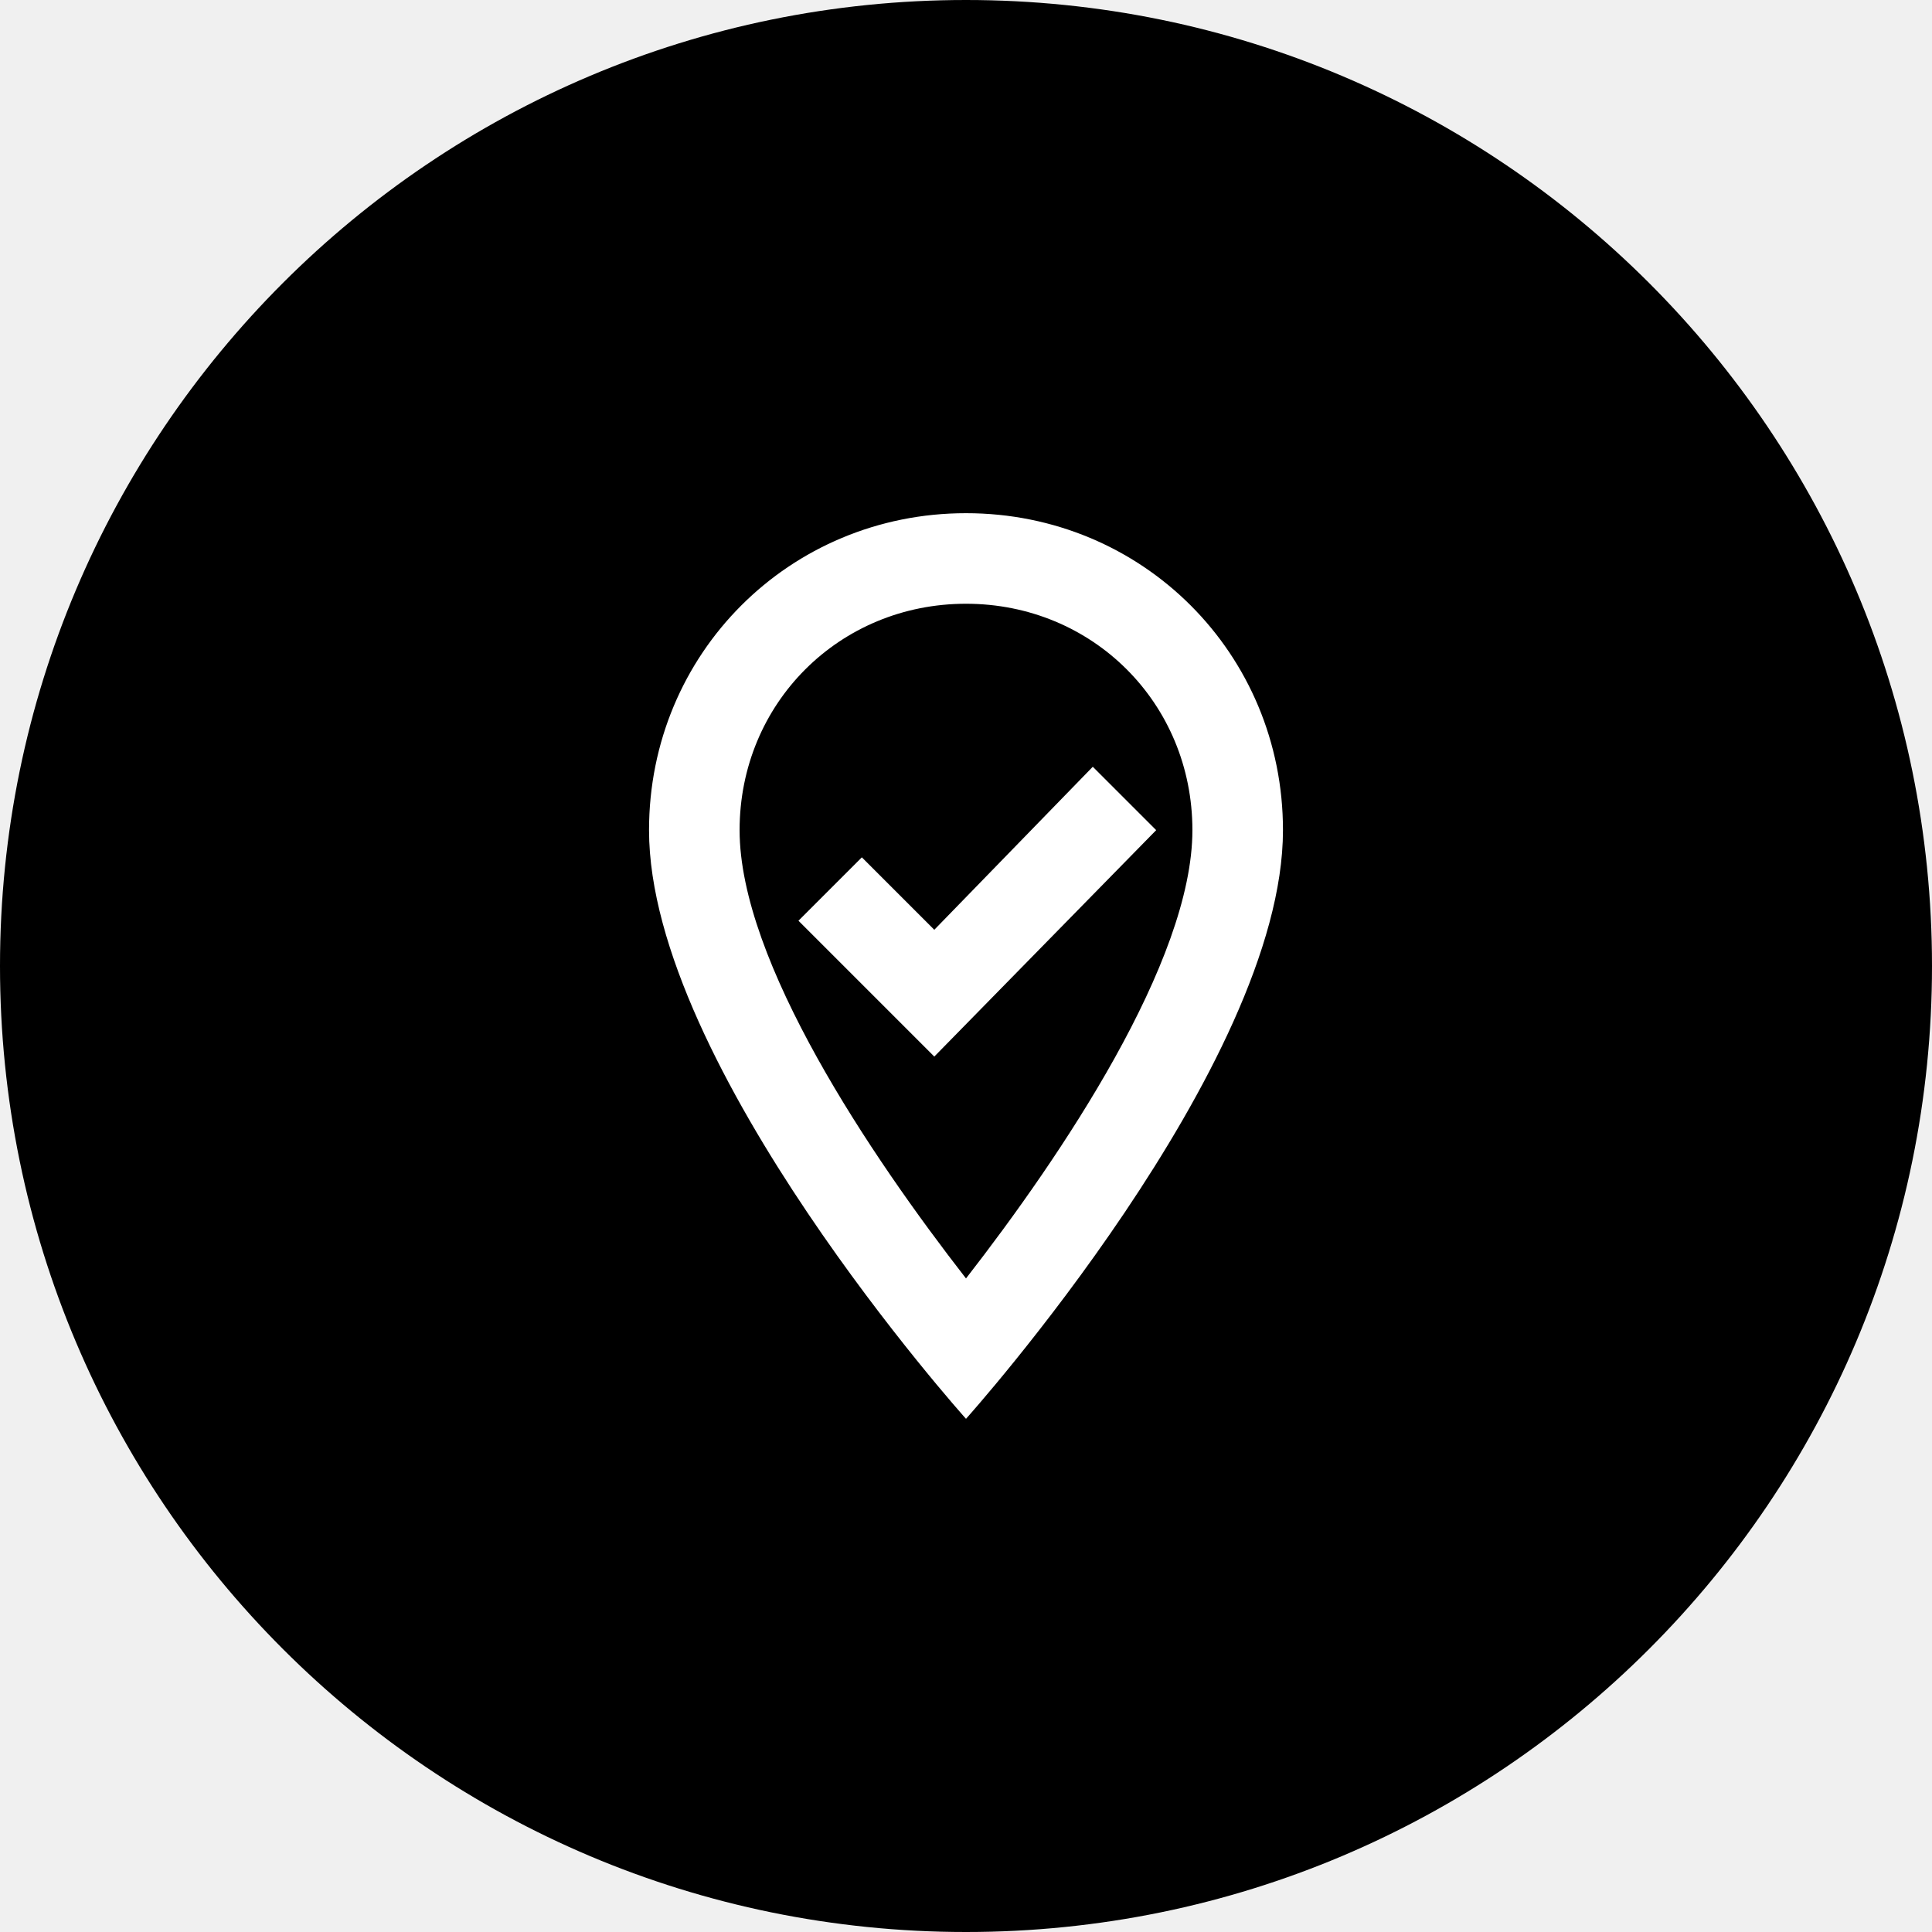
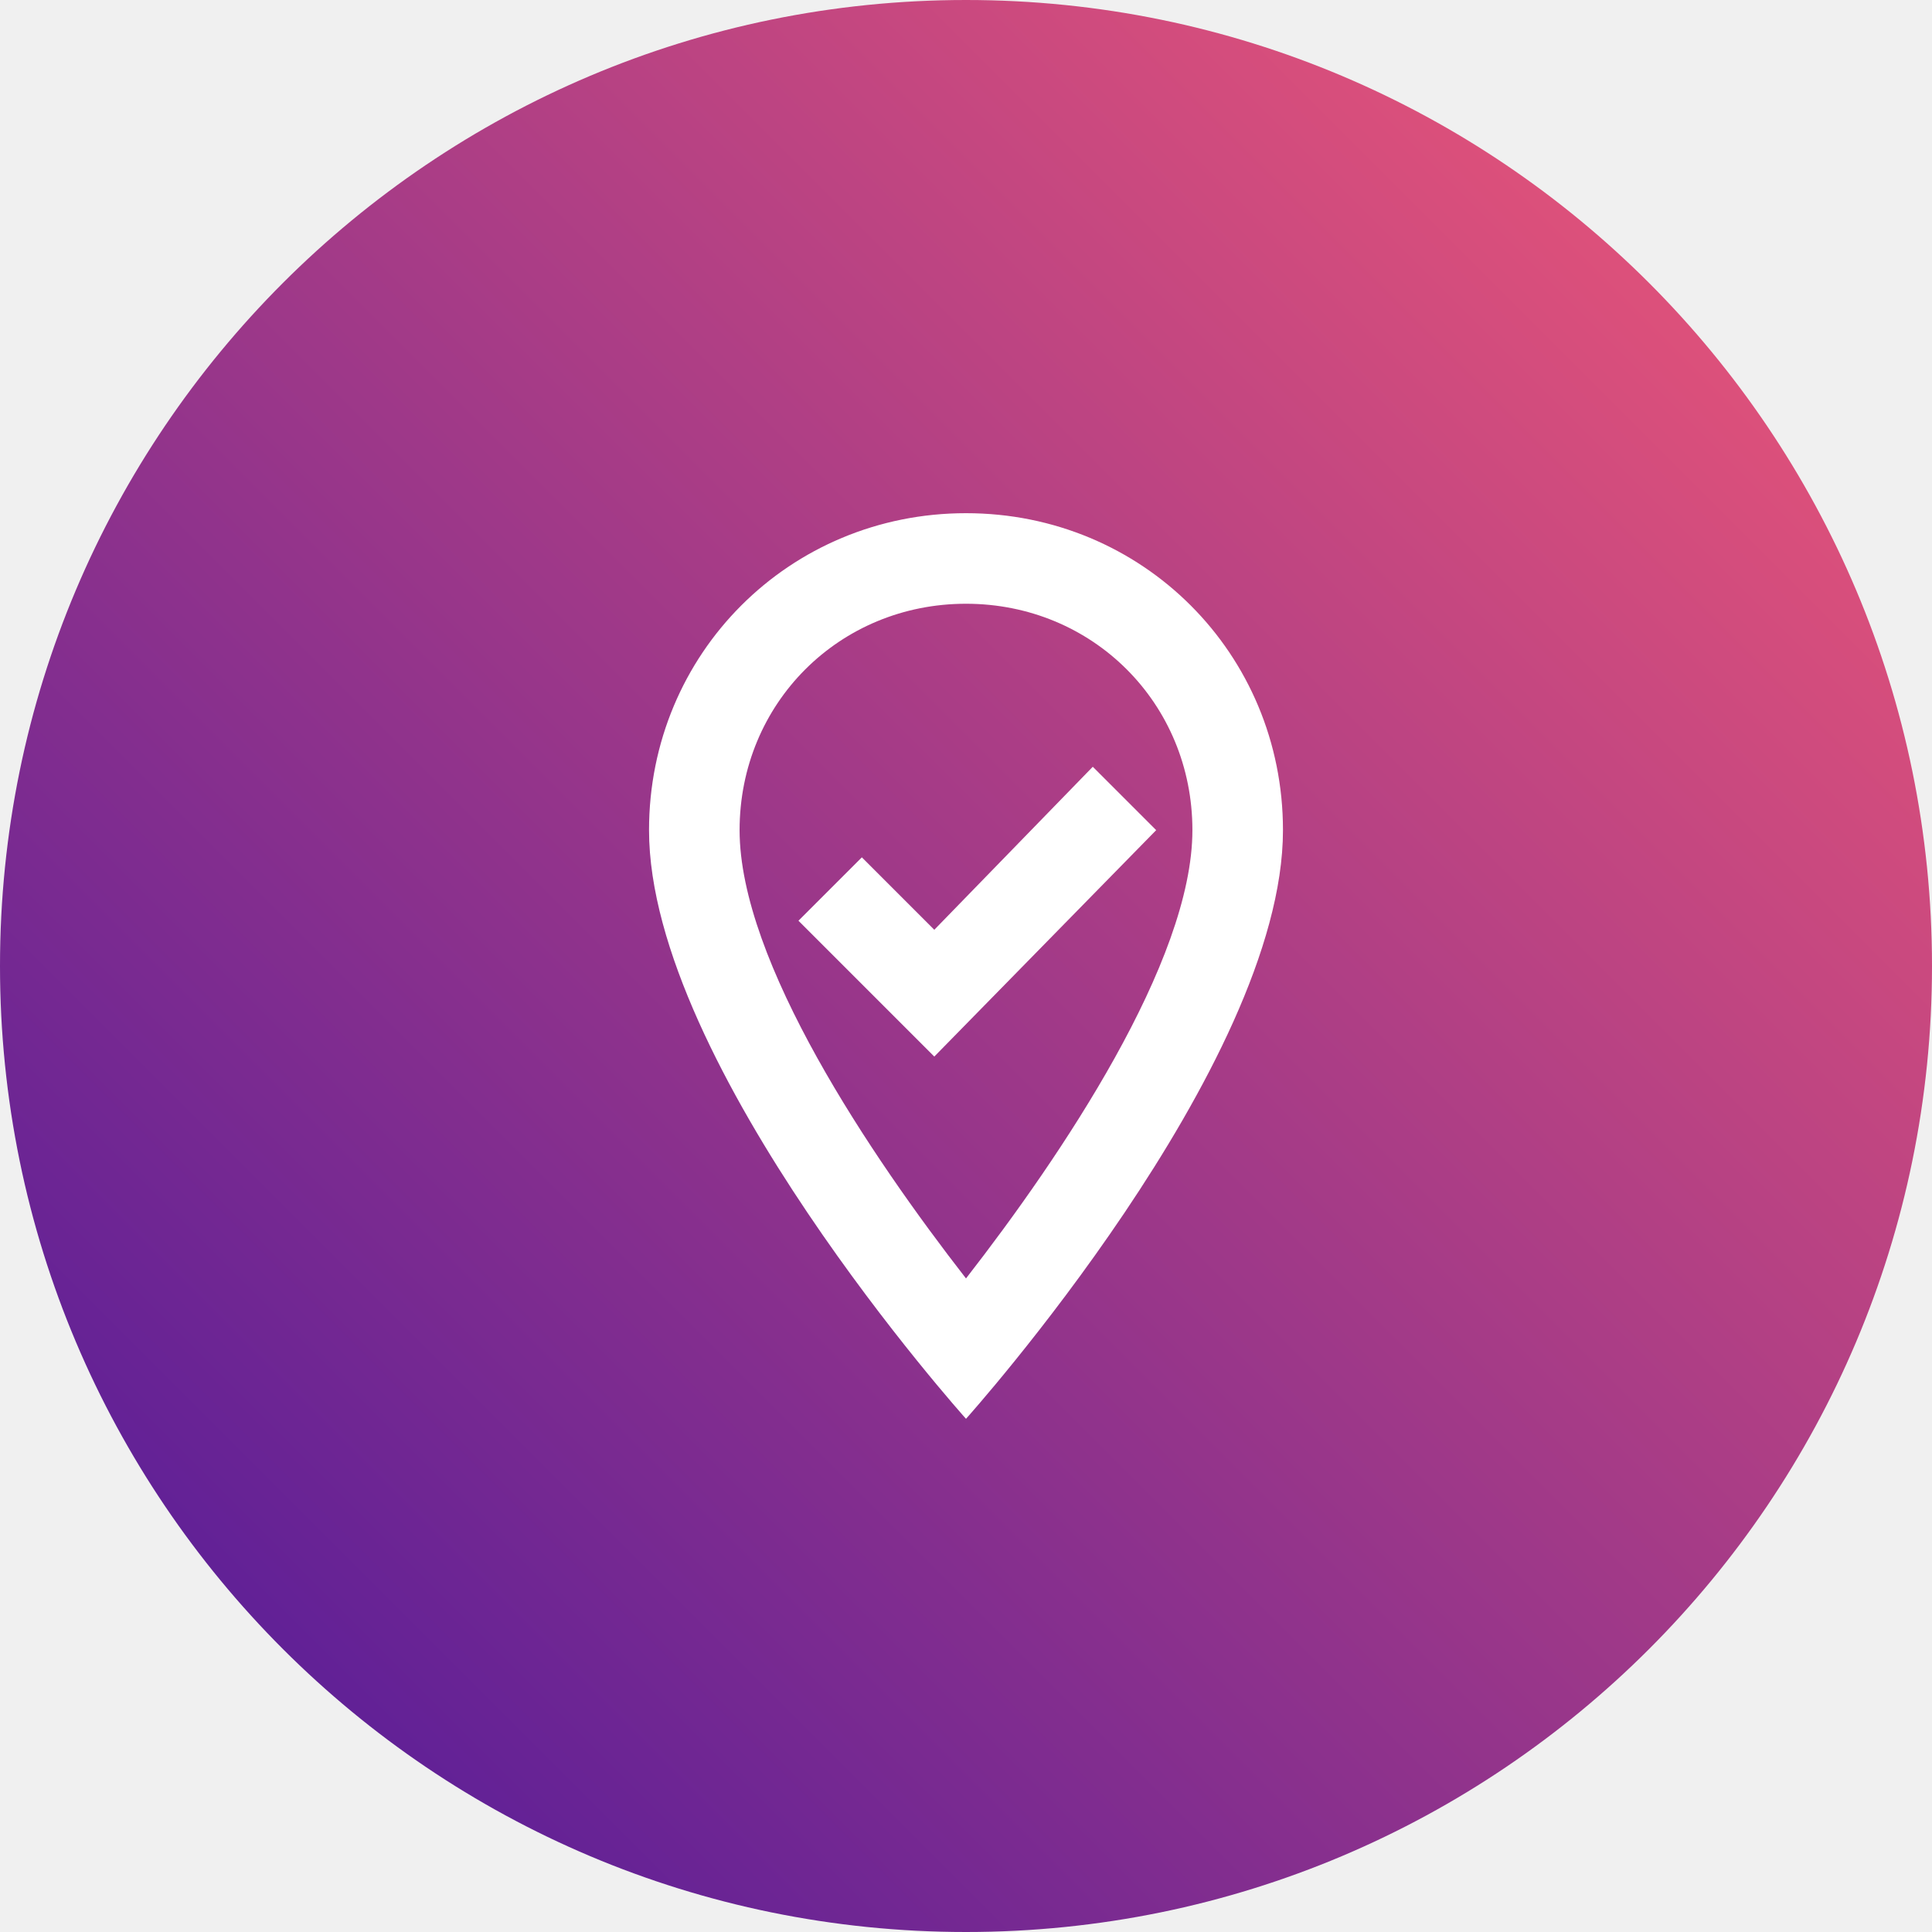
<svg xmlns="http://www.w3.org/2000/svg" width="64" height="64" viewBox="0 0 64 64" fill="none">
  <rect width="64" height="64" rx="32" fill="url(#paint0_linear_193_6418)" />
  <path d="M32 20C36.2 20 39.5 23.3 39.5 27.5C39.5 31.85 35.15 38.3 32 42.35C28.85 38.3 24.5 31.85 24.5 27.5C24.5 23.3 27.8 20 32 20ZM32 17C26.15 17 21.5 21.65 21.5 27.5C21.5 35.3 32 47 32 47C32 47 42.5 35.3 42.5 27.5C42.5 21.65 37.85 17 32 17ZM30.95 35L38.3 27.5L36.2 25.4L30.95 30.8L28.55 28.4L26.45 30.5L30.95 35Z" fill="white" />
  <defs>
    <linearGradient id="paint0_linear_193_6418" x1="64" y1="7.62939e-06" x2="7.62939e-06" y2="64" gradientUnits="userSpaceOnUse">
-       <stop stopColor="#F65A75" />
-       <stop offset="1" stopColor="#48179C" />
+       <stop stop-color="#F65A75" />
+       <stop offset="1" stop-color="#48179C" />
    </linearGradient>
  </defs>
</svg>
